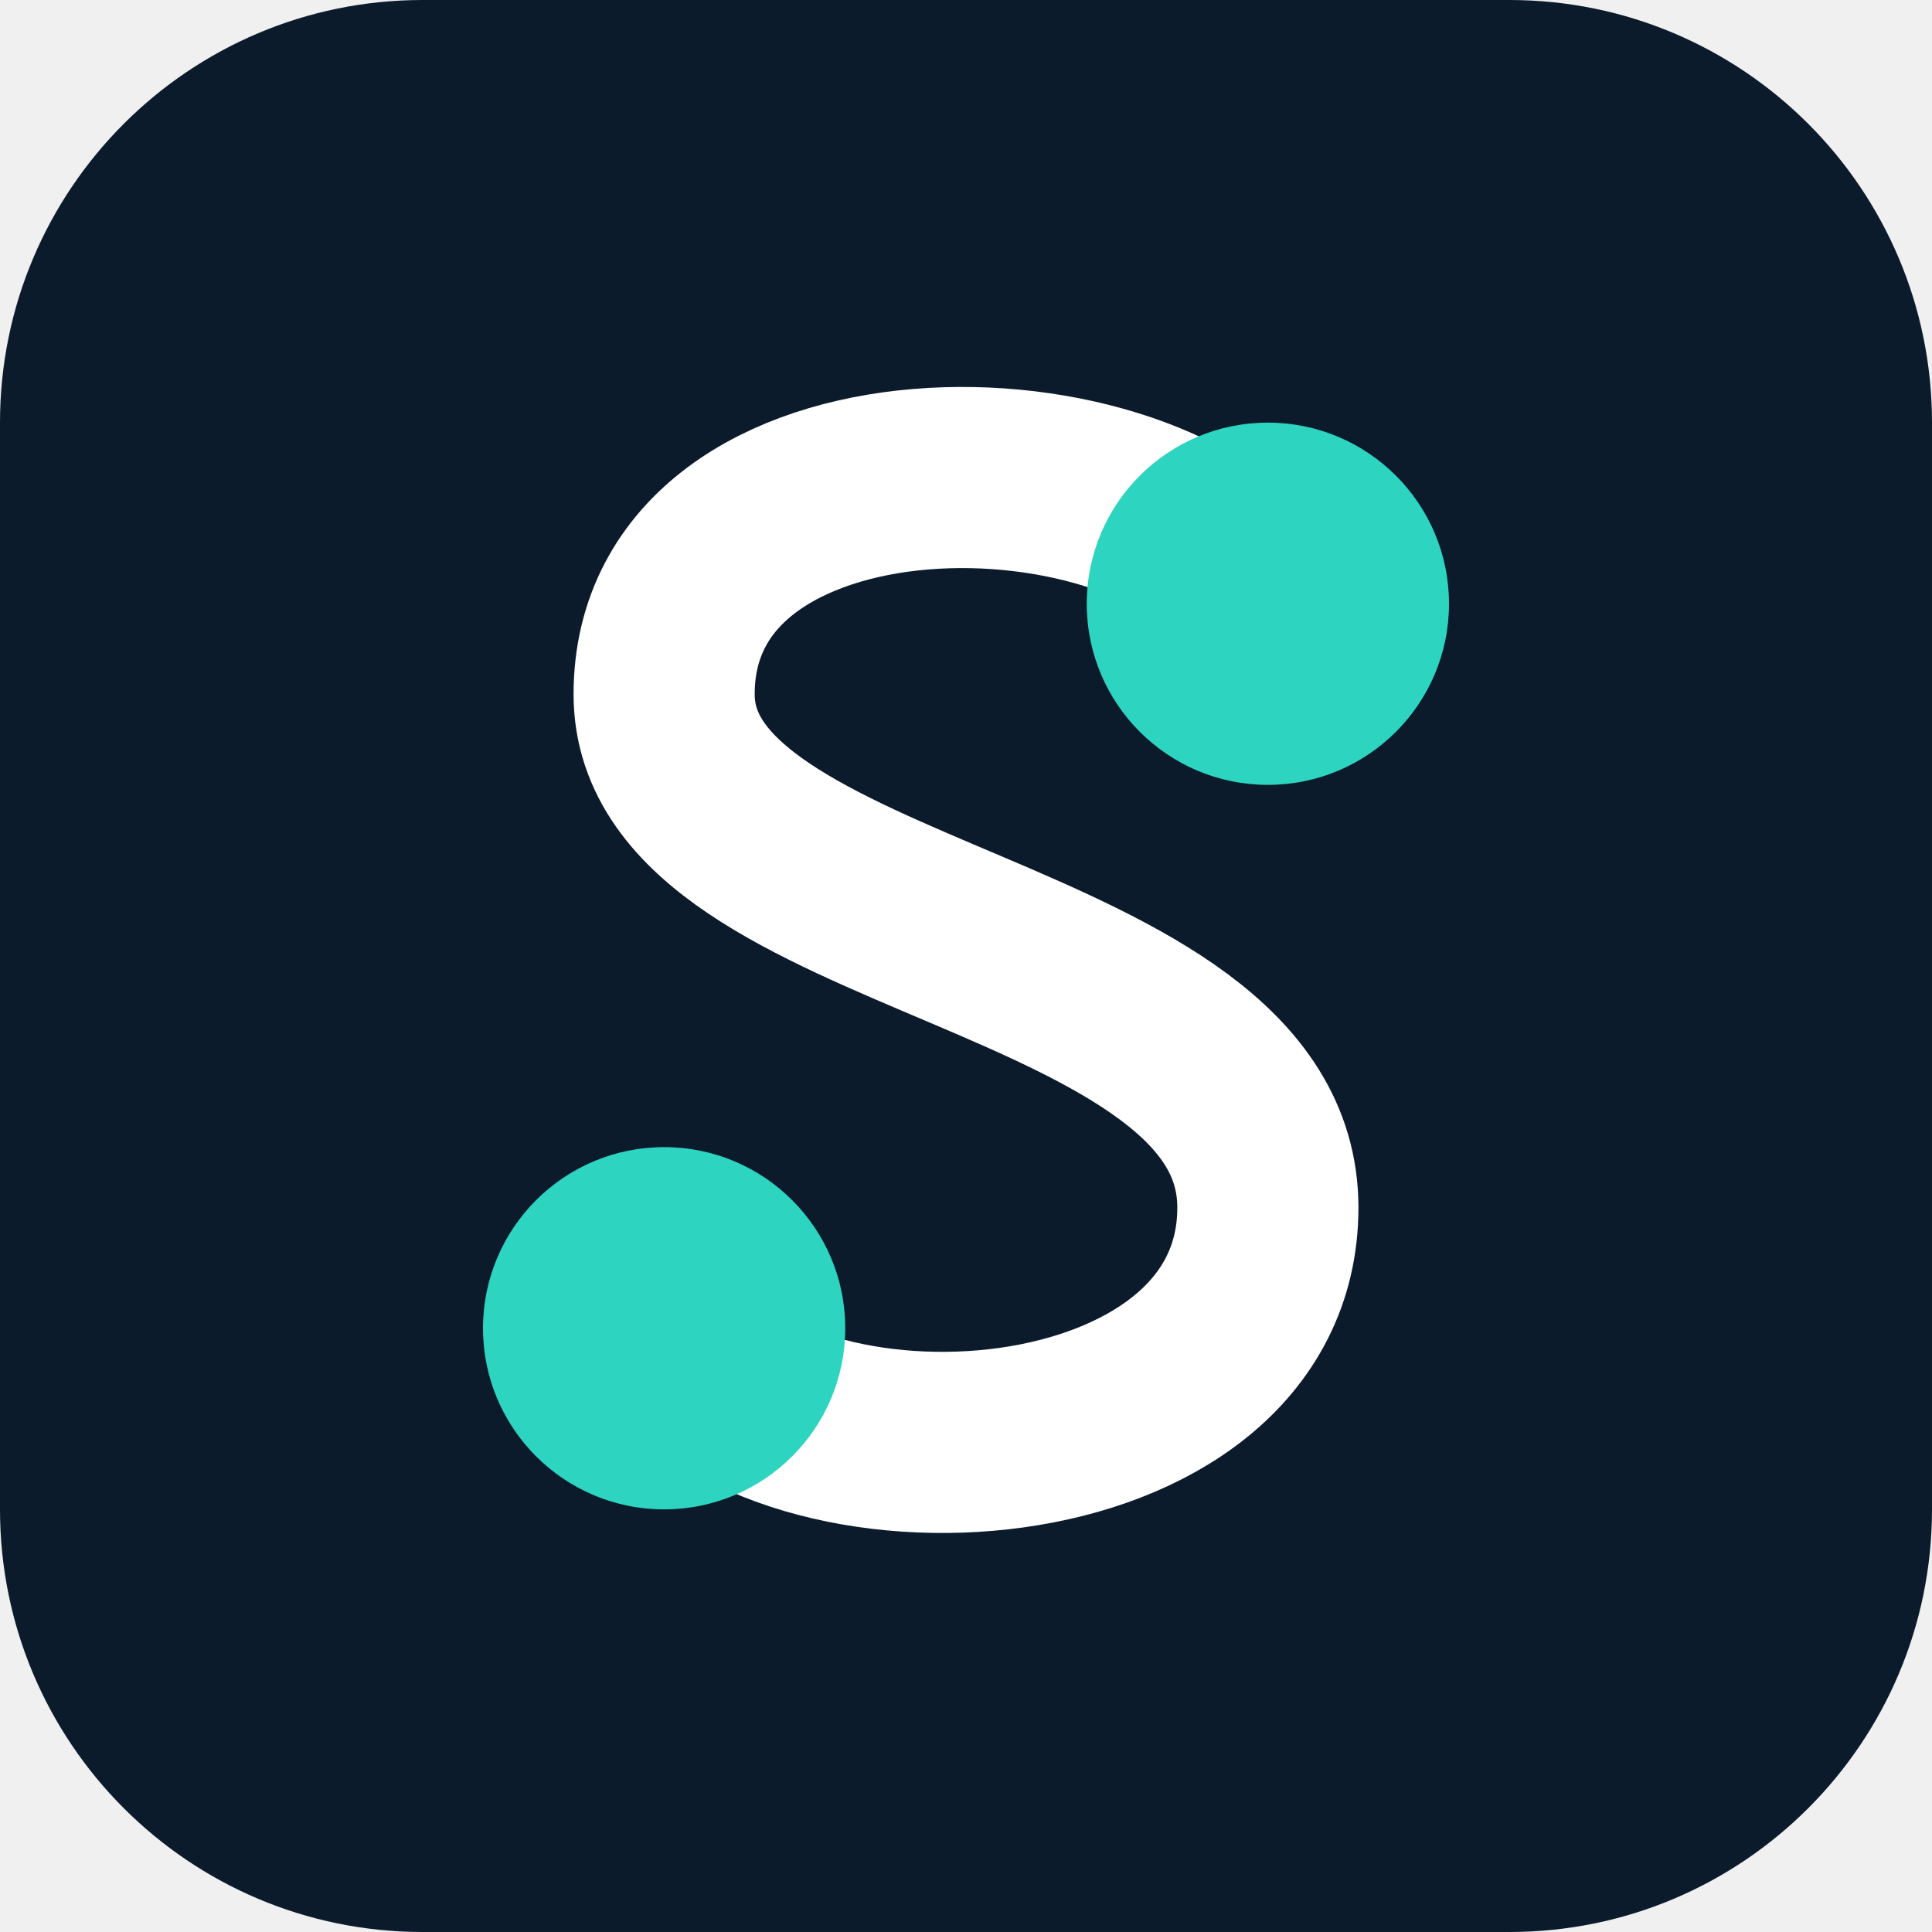
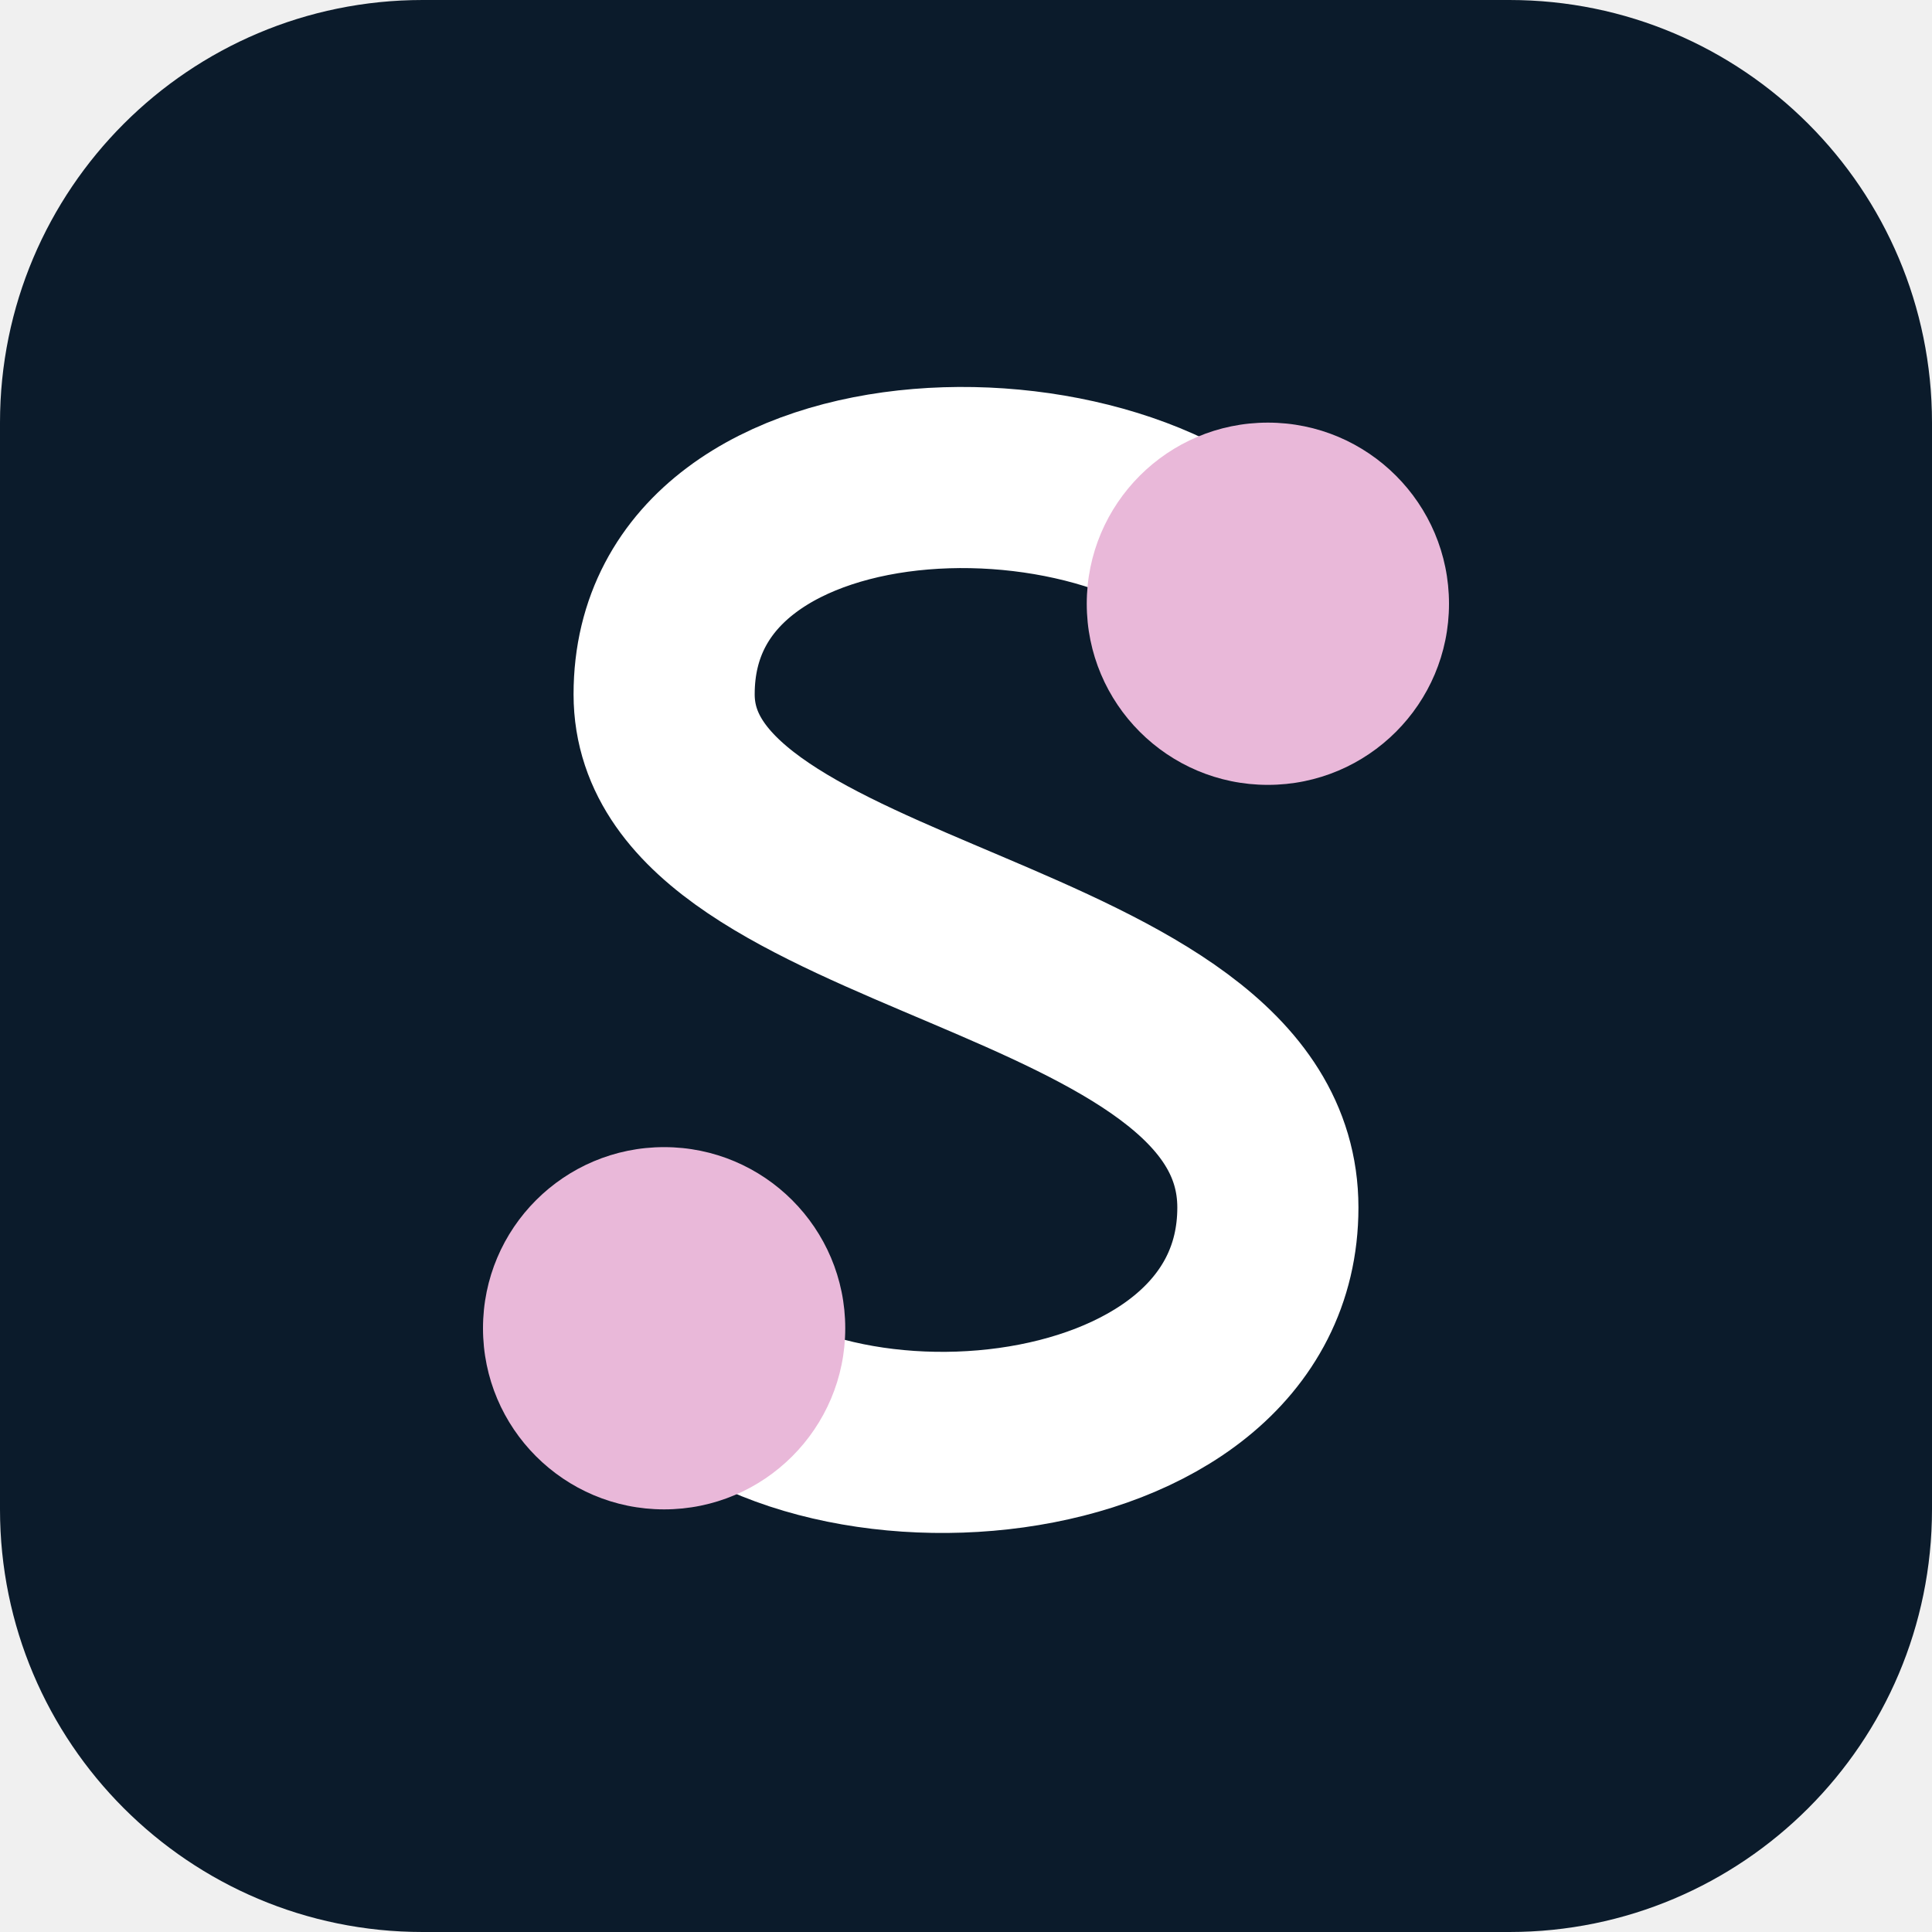
<svg xmlns="http://www.w3.org/2000/svg" viewBox="0 0 64 64" role="img" aria-label="SuXin">
  <rect width="64" height="64" rx="14" fill="#0B1B2B" />
  <path d="M42 20C38 14 22 14 22 23C22 31 42 31 42 40C42 49 26 50 22 44" fill="none" stroke="#FFFFFF" stroke-width="6" stroke-linecap="round" stroke-linejoin="round" />
-   <circle cx="42" cy="20" r="6" fill="#2DD4BF" />
-   <circle cx="22" cy="44" r="6" fill="#2DD4BF" />
+   <circle cx="42" cy="20" r="6" fill="#E9B8D9" />
+   <circle cx="22" cy="44" r="6" fill="#E9B8D9" />
</svg>
